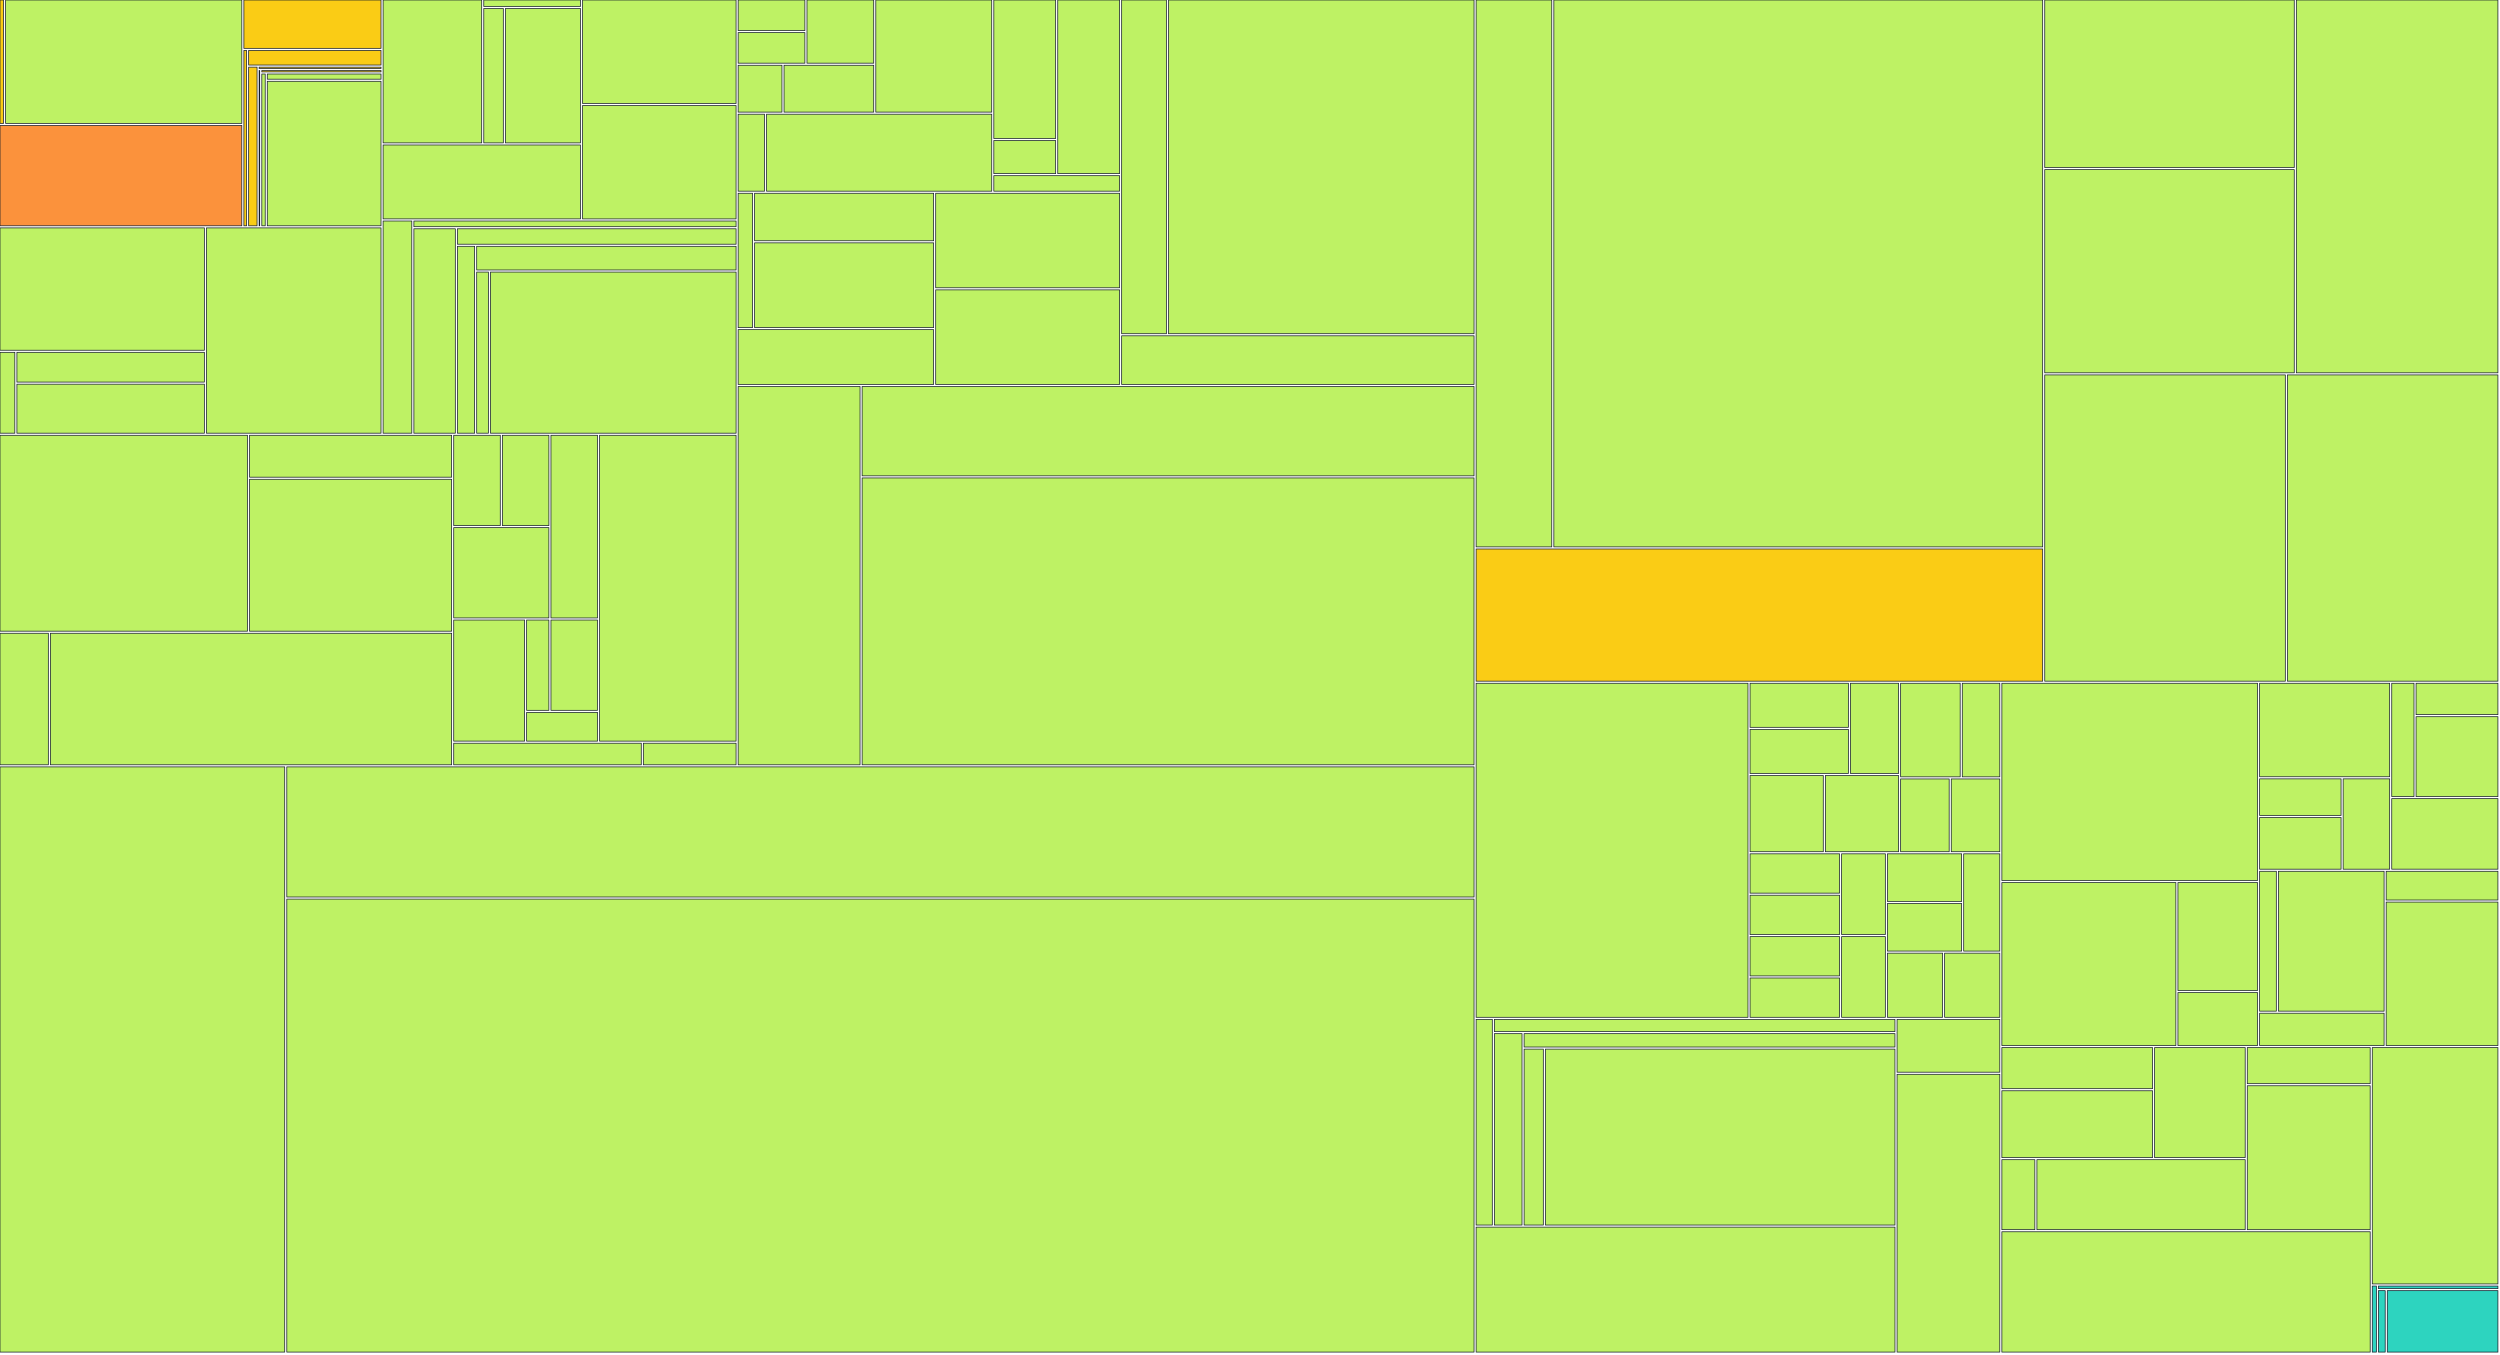
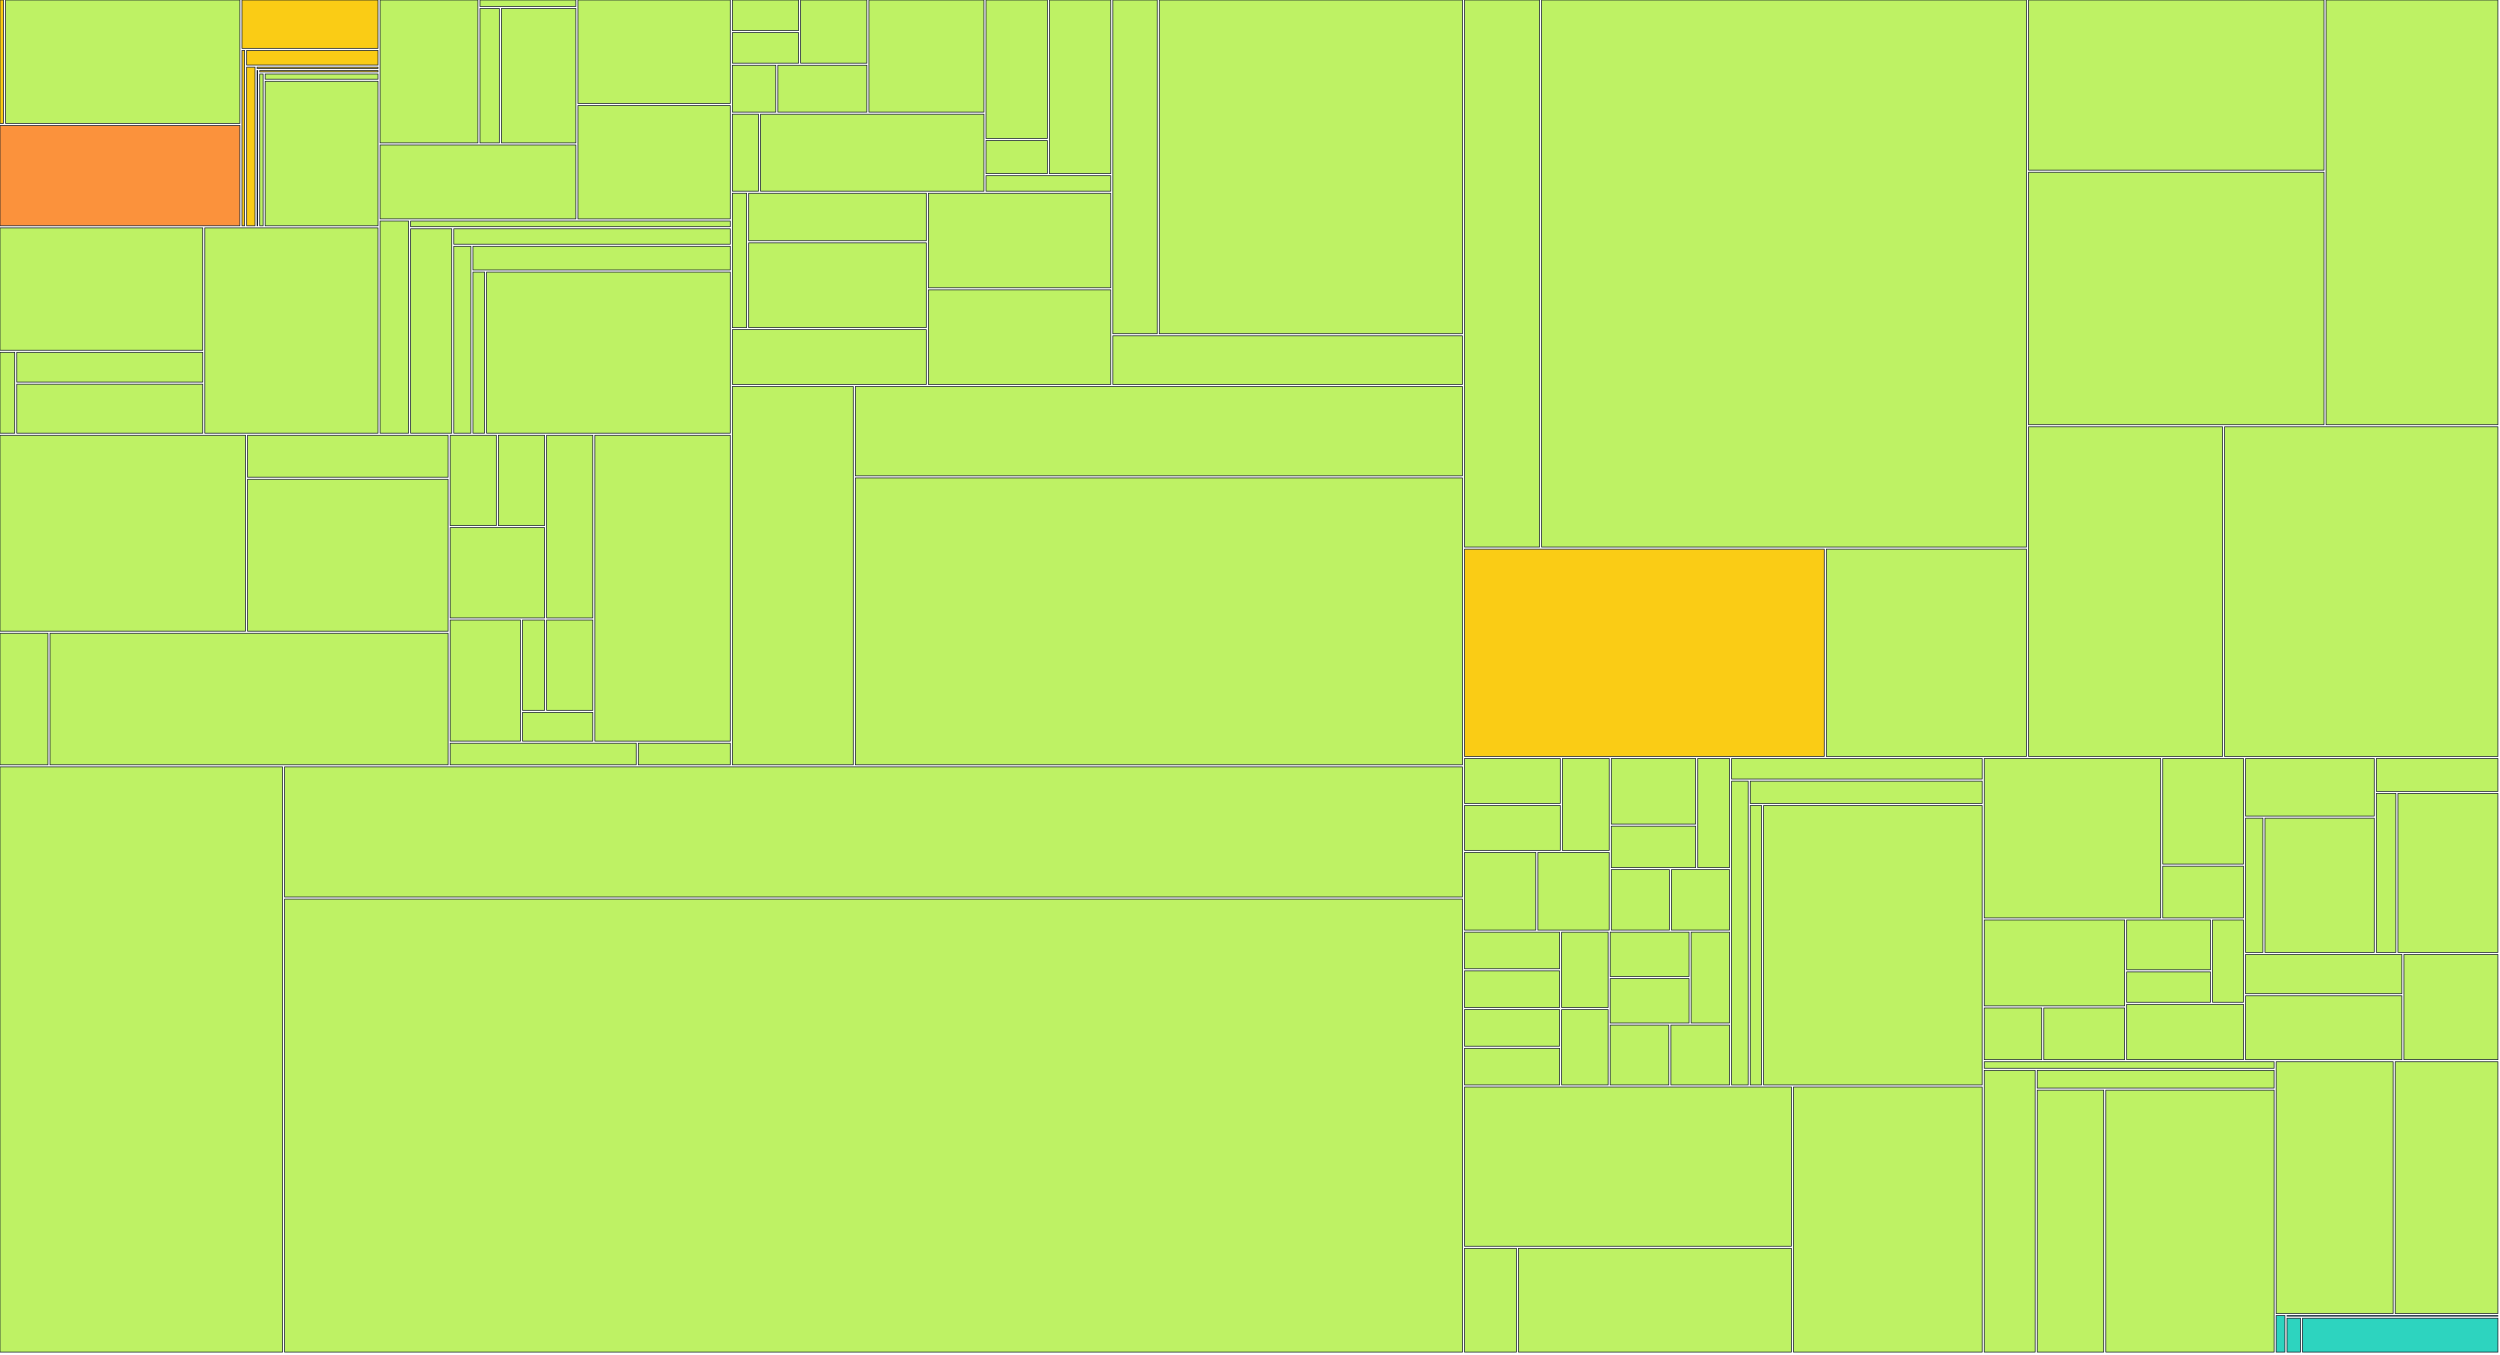
<svg xmlns="http://www.w3.org/2000/svg" width="1200" height="650" viewBox="0 0 1200 650">
  <g>
-     <rect x="0.00" y="0.00" width="1.69" height="59.22" fill="#facc15" stroke="#111827" stroke-width="0.35" />
-   </g>
-   <g>
-     <rect x="2.69" y="0.00" width="113.39" height="59.22" fill="#bef264" stroke="#111827" stroke-width="0.35" />
-   </g>
-   <g>
-     <rect x="0.00" y="60.22" width="116.07" height="48.17" fill="#fb923c" stroke="#111827" stroke-width="0.35" />
-   </g>
-   <g>
-     <rect x="117.07" y="0.00" width="65.82" height="23.20" fill="#facc15" stroke="#111827" stroke-width="0.35" />
-   </g>
-   <g>
-     <rect x="117.07" y="24.20" width="1.28" height="84.19" fill="#facc15" stroke="#111827" stroke-width="0.35" />
-   </g>
-   <g>
-     <rect x="119.35" y="24.20" width="63.54" height="7.02" fill="#facc15" stroke="#111827" stroke-width="0.35" />
-   </g>
-   <g>
-     <rect x="119.35" y="32.22" width="4.03" height="76.17" fill="#facc15" stroke="#111827" stroke-width="0.35" />
-   </g>
-   <g>
-     <rect x="124.38" y="32.22" width="58.51" height="0.63" fill="#facc15" stroke="#111827" stroke-width="0.35" />
-   </g>
-   <g>
-     <rect x="124.38" y="33.85" width="0.28" height="74.54" fill="#facc15" stroke="#111827" stroke-width="0.35" />
-   </g>
-   <g>
-     <rect x="125.67" y="33.85" width="57.22" height="0.67" fill="#facc15" stroke="#111827" stroke-width="0.35" />
-   </g>
-   <g>
-     <rect x="125.67" y="35.52" width="1.63" height="72.87" fill="#bef264" stroke="#111827" stroke-width="0.35" />
-   </g>
-   <g>
-     <rect x="128.29" y="35.52" width="54.60" height="2.49" fill="#bef264" stroke="#111827" stroke-width="0.35" />
-   </g>
-   <g>
-     <rect x="128.29" y="39.01" width="54.60" height="69.38" fill="#bef264" stroke="#111827" stroke-width="0.35" />
-   </g>
-   <g>
-     <rect x="0.00" y="109.39" width="98.09" height="58.72" fill="#bef264" stroke="#111827" stroke-width="0.35" />
-   </g>
-   <g>
-     <rect x="0.00" y="169.11" width="7.12" height="38.82" fill="#bef264" stroke="#111827" stroke-width="0.35" />
-   </g>
-   <g>
-     <rect x="8.12" y="169.11" width="89.97" height="14.29" fill="#bef264" stroke="#111827" stroke-width="0.35" />
-   </g>
-   <g>
-     <rect x="8.12" y="184.40" width="89.97" height="23.53" fill="#bef264" stroke="#111827" stroke-width="0.35" />
-   </g>
-   <g>
-     <rect x="99.09" y="109.39" width="83.80" height="98.54" fill="#bef264" stroke="#111827" stroke-width="0.35" />
-   </g>
-   <g>
-     <rect x="183.89" y="0.00" width="47.33" height="68.59" fill="#bef264" stroke="#111827" stroke-width="0.35" />
-   </g>
-   <g>
-     <rect x="232.22" y="0.00" width="46.40" height="3.09" fill="#bef264" stroke="#111827" stroke-width="0.35" />
-   </g>
-   <g>
-     <rect x="232.22" y="4.09" width="9.37" height="64.50" fill="#bef264" stroke="#111827" stroke-width="0.35" />
-   </g>
-   <g>
-     <rect x="242.59" y="4.09" width="36.03" height="64.50" fill="#bef264" stroke="#111827" stroke-width="0.35" />
-   </g>
-   <g>
-     <rect x="183.89" y="69.59" width="94.73" height="35.48" fill="#bef264" stroke="#111827" stroke-width="0.35" />
-   </g>
-   <g>
-     <rect x="279.62" y="0.00" width="73.69" height="49.66" fill="#bef264" stroke="#111827" stroke-width="0.35" />
-   </g>
-   <g>
-     <rect x="279.62" y="50.66" width="73.69" height="54.42" fill="#bef264" stroke="#111827" stroke-width="0.35" />
-   </g>
-   <g>
-     <rect x="183.89" y="106.08" width="13.78" height="101.85" fill="#bef264" stroke="#111827" stroke-width="0.35" />
-   </g>
-   <g>
-     <rect x="198.67" y="106.08" width="154.64" height="2.74" fill="#bef264" stroke="#111827" stroke-width="0.35" />
-   </g>
-   <g>
-     <rect x="198.67" y="109.82" width="19.88" height="98.11" fill="#bef264" stroke="#111827" stroke-width="0.35" />
-   </g>
-   <g>
-     <rect x="219.55" y="109.82" width="133.76" height="7.40" fill="#bef264" stroke="#111827" stroke-width="0.35" />
-   </g>
-   <g>
-     <rect x="219.55" y="118.22" width="8.27" height="89.71" fill="#bef264" stroke="#111827" stroke-width="0.35" />
-   </g>
-   <g>
-     <rect x="228.82" y="118.22" width="124.49" height="11.37" fill="#bef264" stroke="#111827" stroke-width="0.35" />
-   </g>
-   <g>
-     <rect x="228.82" y="130.59" width="5.60" height="77.34" fill="#bef264" stroke="#111827" stroke-width="0.35" />
-   </g>
-   <g>
-     <rect x="235.43" y="130.59" width="117.89" height="77.34" fill="#bef264" stroke="#111827" stroke-width="0.35" />
-   </g>
-   <g>
-     <rect x="0.00" y="208.93" width="118.78" height="94.03" fill="#bef264" stroke="#111827" stroke-width="0.35" />
-   </g>
-   <g>
-     <rect x="119.78" y="208.93" width="97.00" height="20.12" fill="#bef264" stroke="#111827" stroke-width="0.35" />
-   </g>
-   <g>
-     <rect x="119.78" y="230.05" width="97.00" height="72.92" fill="#bef264" stroke="#111827" stroke-width="0.35" />
-   </g>
-   <g>
-     <rect x="0.00" y="303.96" width="23.20" height="63.15" fill="#bef264" stroke="#111827" stroke-width="0.35" />
-   </g>
-   <g>
-     <rect x="24.20" y="303.96" width="192.59" height="63.15" fill="#bef264" stroke="#111827" stroke-width="0.35" />
-   </g>
-   <g>
-     <rect x="217.79" y="208.93" width="22.34" height="43.34" fill="#bef264" stroke="#111827" stroke-width="0.35" />
-   </g>
-   <g>
-     <rect x="241.13" y="208.93" width="22.34" height="43.34" fill="#bef264" stroke="#111827" stroke-width="0.35" />
-   </g>
-   <g>
-     <rect x="217.79" y="253.27" width="45.67" height="43.34" fill="#bef264" stroke="#111827" stroke-width="0.35" />
-   </g>
-   <g>
-     <rect x="264.46" y="208.93" width="22.34" height="87.69" fill="#bef264" stroke="#111827" stroke-width="0.35" />
-   </g>
-   <g>
-     <rect x="217.79" y="297.61" width="34.01" height="58.12" fill="#bef264" stroke="#111827" stroke-width="0.35" />
-   </g>
-   <g>
-     <rect x="252.79" y="297.61" width="10.67" height="43.34" fill="#bef264" stroke="#111827" stroke-width="0.35" />
-   </g>
-   <g>
-     <rect x="264.46" y="297.61" width="22.34" height="43.34" fill="#bef264" stroke="#111827" stroke-width="0.35" />
-   </g>
-   <g>
-     <rect x="252.79" y="341.96" width="34.01" height="13.78" fill="#bef264" stroke="#111827" stroke-width="0.35" />
-   </g>
-   <g>
-     <rect x="287.80" y="208.93" width="65.51" height="146.81" fill="#bef264" stroke="#111827" stroke-width="0.35" />
-   </g>
-   <g>
-     <rect x="217.79" y="356.74" width="90.02" height="10.37" fill="#bef264" stroke="#111827" stroke-width="0.35" />
-   </g>
-   <g>
-     <rect x="308.80" y="356.74" width="44.51" height="10.37" fill="#bef264" stroke="#111827" stroke-width="0.35" />
-   </g>
-   <g>
-     <rect x="354.31" y="0.00" width="32.04" height="14.66" fill="#bef264" stroke="#111827" stroke-width="0.35" />
-   </g>
-   <g>
-     <rect x="354.31" y="15.66" width="32.04" height="14.66" fill="#bef264" stroke="#111827" stroke-width="0.35" />
-   </g>
-   <g>
-     <rect x="387.35" y="0.00" width="32.04" height="30.32" fill="#bef264" stroke="#111827" stroke-width="0.35" />
-   </g>
-   <g>
-     <rect x="354.31" y="31.32" width="21.03" height="22.49" fill="#bef264" stroke="#111827" stroke-width="0.35" />
-   </g>
-   <g>
-     <rect x="376.34" y="31.32" width="43.05" height="22.49" fill="#bef264" stroke="#111827" stroke-width="0.35" />
-   </g>
-   <g>
-     <rect x="420.39" y="0.00" width="55.64" height="53.81" fill="#bef264" stroke="#111827" stroke-width="0.35" />
-   </g>
-   <g>
-     <rect x="354.31" y="54.81" width="12.64" height="36.95" fill="#bef264" stroke="#111827" stroke-width="0.35" />
-   </g>
-   <g>
-     <rect x="367.95" y="54.81" width="108.09" height="36.95" fill="#bef264" stroke="#111827" stroke-width="0.35" />
-   </g>
-   <g>
-     <rect x="477.04" y="0.00" width="29.68" height="66.46" fill="#bef264" stroke="#111827" stroke-width="0.35" />
-   </g>
-   <g>
-     <rect x="477.04" y="67.46" width="29.68" height="15.87" fill="#bef264" stroke="#111827" stroke-width="0.35" />
-   </g>
-   <g>
-     <rect x="507.72" y="0.00" width="29.68" height="83.33" fill="#bef264" stroke="#111827" stroke-width="0.35" />
-   </g>
-   <g>
-     <rect x="477.04" y="84.33" width="60.36" height="7.43" fill="#bef264" stroke="#111827" stroke-width="0.35" />
-   </g>
-   <g>
-     <rect x="354.31" y="92.76" width="6.90" height="64.48" fill="#bef264" stroke="#111827" stroke-width="0.35" />
-   </g>
-   <g>
-     <rect x="362.21" y="92.76" width="85.93" height="22.81" fill="#bef264" stroke="#111827" stroke-width="0.35" />
-   </g>
-   <g>
-     <rect x="362.21" y="116.57" width="85.93" height="40.67" fill="#bef264" stroke="#111827" stroke-width="0.35" />
-   </g>
-   <g>
-     <rect x="354.31" y="158.23" width="93.83" height="26.28" fill="#bef264" stroke="#111827" stroke-width="0.35" />
-   </g>
-   <g>
-     <rect x="449.14" y="92.76" width="88.25" height="45.38" fill="#bef264" stroke="#111827" stroke-width="0.35" />
-   </g>
-   <g>
-     <rect x="449.14" y="139.14" width="88.25" height="45.38" fill="#bef264" stroke="#111827" stroke-width="0.35" />
-   </g>
-   <g>
-     <rect x="538.40" y="0.00" width="21.47" height="160.19" fill="#bef264" stroke="#111827" stroke-width="0.35" />
-   </g>
-   <g>
-     <rect x="560.87" y="0.00" width="146.67" height="160.19" fill="#bef264" stroke="#111827" stroke-width="0.35" />
-   </g>
-   <g>
-     <rect x="538.40" y="161.19" width="169.14" height="23.33" fill="#bef264" stroke="#111827" stroke-width="0.35" />
-   </g>
-   <g>
-     <rect x="354.31" y="185.52" width="58.51" height="181.59" fill="#bef264" stroke="#111827" stroke-width="0.35" />
-   </g>
-   <g>
-     <rect x="413.82" y="185.52" width="293.71" height="42.89" fill="#bef264" stroke="#111827" stroke-width="0.35" />
-   </g>
-   <g>
-     <rect x="413.82" y="229.41" width="293.71" height="137.70" fill="#bef264" stroke="#111827" stroke-width="0.35" />
-   </g>
-   <g>
-     <rect x="0.00" y="368.11" width="136.67" height="280.89" fill="#bef264" stroke="#111827" stroke-width="0.35" />
-   </g>
-   <g>
-     <rect x="137.67" y="368.11" width="569.87" height="62.45" fill="#bef264" stroke="#111827" stroke-width="0.35" />
-   </g>
-   <g>
-     <rect x="137.67" y="431.56" width="569.87" height="217.44" fill="#bef264" stroke="#111827" stroke-width="0.35" />
-   </g>
-   <g>
-     <rect x="708.54" y="0.00" width="36.31" height="262.51" fill="#bef264" stroke="#111827" stroke-width="0.35" />
-   </g>
-   <g>
-     <rect x="745.85" y="0.00" width="234.64" height="262.51" fill="#bef264" stroke="#111827" stroke-width="0.35" />
-   </g>
-   <g>
-     <rect x="708.54" y="263.51" width="271.95" height="63.45" fill="#facc15" stroke="#111827" stroke-width="0.35" />
-   </g>
-   <g>
-     <rect x="981.48" y="0.00" width="119.76" height="80.41" fill="#bef264" stroke="#111827" stroke-width="0.35" />
-   </g>
-   <g>
-     <rect x="981.48" y="81.41" width="119.76" height="97.55" fill="#bef264" stroke="#111827" stroke-width="0.35" />
-   </g>
-   <g>
-     <rect x="1102.24" y="0.00" width="96.76" height="178.96" fill="#bef264" stroke="#111827" stroke-width="0.35" />
-   </g>
-   <g>
-     <rect x="981.48" y="179.96" width="115.47" height="147.00" fill="#bef264" stroke="#111827" stroke-width="0.35" />
-   </g>
-   <g>
-     <rect x="1097.95" y="179.96" width="101.05" height="147.00" fill="#bef264" stroke="#111827" stroke-width="0.35" />
-   </g>
-   <g>
-     <rect x="708.54" y="327.96" width="130.49" height="160.34" fill="#bef264" stroke="#111827" stroke-width="0.35" />
-   </g>
-   <g>
-     <rect x="840.03" y="327.96" width="47.19" height="21.15" fill="#bef264" stroke="#111827" stroke-width="0.35" />
-   </g>
-   <g>
-     <rect x="840.03" y="350.11" width="47.19" height="21.15" fill="#bef264" stroke="#111827" stroke-width="0.35" />
-   </g>
-   <g>
-     <rect x="888.22" y="327.96" width="23.09" height="43.29" fill="#bef264" stroke="#111827" stroke-width="0.35" />
-   </g>
-   <g>
-     <rect x="840.03" y="372.25" width="35.14" height="36.58" fill="#bef264" stroke="#111827" stroke-width="0.35" />
-   </g>
-   <g>
-     <rect x="876.17" y="372.25" width="35.14" height="36.58" fill="#bef264" stroke="#111827" stroke-width="0.35" />
-   </g>
-   <g>
-     <rect x="912.31" y="327.96" width="28.57" height="44.93" fill="#bef264" stroke="#111827" stroke-width="0.35" />
-   </g>
-   <g>
-     <rect x="941.89" y="327.96" width="18.01" height="44.93" fill="#bef264" stroke="#111827" stroke-width="0.35" />
-   </g>
-   <g>
-     <rect x="912.31" y="373.89" width="23.29" height="34.94" fill="#bef264" stroke="#111827" stroke-width="0.35" />
-   </g>
-   <g>
-     <rect x="936.60" y="373.89" width="23.29" height="34.94" fill="#bef264" stroke="#111827" stroke-width="0.35" />
-   </g>
-   <g>
-     <rect x="840.03" y="409.84" width="42.95" height="18.87" fill="#bef264" stroke="#111827" stroke-width="0.35" />
-   </g>
-   <g>
-     <rect x="840.03" y="429.70" width="42.95" height="18.87" fill="#bef264" stroke="#111827" stroke-width="0.35" />
-   </g>
-   <g>
-     <rect x="883.98" y="409.84" width="20.98" height="38.73" fill="#bef264" stroke="#111827" stroke-width="0.35" />
-   </g>
-   <g>
-     <rect x="840.03" y="449.57" width="42.95" height="18.87" fill="#bef264" stroke="#111827" stroke-width="0.35" />
-   </g>
-   <g>
-     <rect x="840.03" y="469.43" width="42.95" height="18.87" fill="#bef264" stroke="#111827" stroke-width="0.35" />
-   </g>
-   <g>
-     <rect x="883.98" y="449.57" width="20.98" height="38.73" fill="#bef264" stroke="#111827" stroke-width="0.35" />
-   </g>
-   <g>
-     <rect x="905.96" y="409.84" width="35.63" height="22.84" fill="#bef264" stroke="#111827" stroke-width="0.35" />
-   </g>
-   <g>
-     <rect x="905.96" y="433.67" width="35.63" height="22.84" fill="#bef264" stroke="#111827" stroke-width="0.35" />
-   </g>
-   <g>
-     <rect x="942.58" y="409.84" width="17.31" height="46.68" fill="#bef264" stroke="#111827" stroke-width="0.35" />
-   </g>
-   <g>
-     <rect x="905.96" y="457.51" width="26.47" height="30.79" fill="#bef264" stroke="#111827" stroke-width="0.35" />
-   </g>
-   <g>
-     <rect x="933.43" y="457.51" width="26.47" height="30.79" fill="#bef264" stroke="#111827" stroke-width="0.35" />
-   </g>
-   <g>
-     <rect x="708.54" y="489.30" width="7.76" height="98.72" fill="#bef264" stroke="#111827" stroke-width="0.35" />
-   </g>
-   <g>
-     <rect x="717.29" y="489.30" width="192.29" height="5.86" fill="#bef264" stroke="#111827" stroke-width="0.35" />
-   </g>
-   <g>
-     <rect x="717.29" y="496.16" width="13.28" height="91.86" fill="#bef264" stroke="#111827" stroke-width="0.35" />
-   </g>
-   <g>
-     <rect x="731.57" y="496.16" width="178.01" height="6.41" fill="#bef264" stroke="#111827" stroke-width="0.35" />
-   </g>
-   <g>
-     <rect x="731.57" y="503.57" width="9.22" height="84.45" fill="#bef264" stroke="#111827" stroke-width="0.35" />
-   </g>
-   <g>
-     <rect x="741.79" y="503.57" width="167.79" height="84.45" fill="#bef264" stroke="#111827" stroke-width="0.35" />
-   </g>
-   <g>
-     <rect x="708.54" y="589.02" width="201.05" height="59.98" fill="#bef264" stroke="#111827" stroke-width="0.35" />
-   </g>
-   <g>
-     <rect x="910.59" y="489.30" width="49.31" height="25.35" fill="#bef264" stroke="#111827" stroke-width="0.35" />
-   </g>
-   <g>
-     <rect x="910.59" y="515.66" width="49.31" height="133.34" fill="#bef264" stroke="#111827" stroke-width="0.35" />
-   </g>
-   <g>
-     <rect x="960.90" y="327.96" width="122.71" height="94.68" fill="#bef264" stroke="#111827" stroke-width="0.35" />
-   </g>
-   <g>
-     <rect x="960.90" y="423.64" width="83.52" height="78.21" fill="#bef264" stroke="#111827" stroke-width="0.35" />
-   </g>
-   <g>
-     <rect x="1045.41" y="423.64" width="38.20" height="51.80" fill="#bef264" stroke="#111827" stroke-width="0.35" />
-   </g>
-   <g>
-     <rect x="1045.41" y="476.44" width="38.20" height="25.40" fill="#bef264" stroke="#111827" stroke-width="0.35" />
-   </g>
-   <g>
-     <rect x="1084.61" y="327.96" width="62.43" height="44.89" fill="#bef264" stroke="#111827" stroke-width="0.35" />
-   </g>
-   <g>
-     <rect x="1084.61" y="373.85" width="39.10" height="17.55" fill="#bef264" stroke="#111827" stroke-width="0.35" />
-   </g>
-   <g>
-     <rect x="1084.61" y="392.40" width="39.10" height="24.81" fill="#bef264" stroke="#111827" stroke-width="0.35" />
-   </g>
-   <g>
-     <rect x="1124.71" y="373.85" width="22.33" height="43.36" fill="#bef264" stroke="#111827" stroke-width="0.35" />
-   </g>
-   <g>
-     <rect x="1148.04" y="327.96" width="10.68" height="54.39" fill="#bef264" stroke="#111827" stroke-width="0.35" />
-   </g>
-   <g>
-     <rect x="1159.71" y="327.96" width="39.29" height="15.06" fill="#bef264" stroke="#111827" stroke-width="0.35" />
-   </g>
-   <g>
-     <rect x="1159.71" y="344.02" width="39.29" height="38.34" fill="#bef264" stroke="#111827" stroke-width="0.35" />
-   </g>
-   <g>
-     <rect x="1148.04" y="383.35" width="50.96" height="33.85" fill="#bef264" stroke="#111827" stroke-width="0.35" />
-   </g>
-   <g>
-     <rect x="1084.61" y="418.21" width="8.02" height="67.14" fill="#bef264" stroke="#111827" stroke-width="0.35" />
-   </g>
-   <g>
-     <rect x="1093.63" y="418.21" width="50.73" height="67.14" fill="#bef264" stroke="#111827" stroke-width="0.35" />
-   </g>
-   <g>
-     <rect x="1084.61" y="486.34" width="59.75" height="15.50" fill="#bef264" stroke="#111827" stroke-width="0.35" />
-   </g>
-   <g>
-     <rect x="1145.36" y="418.21" width="53.64" height="13.80" fill="#bef264" stroke="#111827" stroke-width="0.35" />
-   </g>
-   <g>
-     <rect x="1145.36" y="433.00" width="53.64" height="68.84" fill="#bef264" stroke="#111827" stroke-width="0.35" />
-   </g>
-   <g>
-     <rect x="960.90" y="502.84" width="72.32" height="19.73" fill="#bef264" stroke="#111827" stroke-width="0.35" />
-   </g>
-   <g>
-     <rect x="960.90" y="523.57" width="72.32" height="32.08" fill="#bef264" stroke="#111827" stroke-width="0.35" />
-   </g>
-   <g>
-     <rect x="1034.22" y="502.84" width="43.47" height="52.81" fill="#bef264" stroke="#111827" stroke-width="0.35" />
-   </g>
-   <g>
-     <rect x="960.90" y="556.65" width="15.83" height="33.59" fill="#bef264" stroke="#111827" stroke-width="0.35" />
-   </g>
-   <g>
-     <rect x="977.72" y="556.65" width="99.97" height="33.59" fill="#bef264" stroke="#111827" stroke-width="0.35" />
-   </g>
-   <g>
-     <rect x="1078.69" y="502.84" width="58.99" height="17.33" fill="#bef264" stroke="#111827" stroke-width="0.35" />
-   </g>
-   <g>
-     <rect x="1078.69" y="521.17" width="58.99" height="69.08" fill="#bef264" stroke="#111827" stroke-width="0.35" />
-   </g>
-   <g>
-     <rect x="960.90" y="591.25" width="176.79" height="57.75" fill="#bef264" stroke="#111827" stroke-width="0.35" />
-   </g>
-   <g>
-     <rect x="1138.69" y="502.84" width="60.31" height="113.45" fill="#bef264" stroke="#111827" stroke-width="0.35" />
-   </g>
-   <g>
-     <rect x="1138.69" y="617.30" width="1.97" height="31.70" fill="#2dd4bf" stroke="#111827" stroke-width="0.35" />
-   </g>
-   <g>
-     <rect x="1141.65" y="617.30" width="57.35" height="1.22" fill="#2dd4bf" stroke="#111827" stroke-width="0.35" />
-   </g>
-   <g>
-     <rect x="1141.65" y="619.52" width="3.24" height="29.48" fill="#2dd4bf" stroke="#111827" stroke-width="0.35" />
-   </g>
-   <g>
-     <rect x="1145.90" y="619.52" width="53.10" height="29.48" fill="#2dd4bf" stroke="#111827" stroke-width="0.35" />
+     <rect x="0.00" y="0.00" width="1.66" height="59.22" fill="#facc15" stroke="#111827" stroke-width="0.35" />
+   </g>
+   <g>
+     <rect x="2.66" y="0.00" width="112.49" height="59.22" fill="#bef264" stroke="#111827" stroke-width="0.35" />
+   </g>
+   <g>
+     <rect x="0.00" y="60.22" width="115.15" height="48.17" fill="#fb923c" stroke="#111827" stroke-width="0.35" />
+   </g>
+   <g>
+     <rect x="116.15" y="0.00" width="65.29" height="23.20" fill="#facc15" stroke="#111827" stroke-width="0.35" />
+   </g>
+   <g>
+     <rect x="116.15" y="24.20" width="1.26" height="84.19" fill="#facc15" stroke="#111827" stroke-width="0.35" />
+   </g>
+   <g>
+     <rect x="118.41" y="24.20" width="63.03" height="7.02" fill="#facc15" stroke="#111827" stroke-width="0.35" />
+   </g>
+   <g>
+     <rect x="118.41" y="32.22" width="3.99" height="76.17" fill="#facc15" stroke="#111827" stroke-width="0.35" />
+   </g>
+   <g>
+     <rect x="123.40" y="32.22" width="58.04" height="0.63" fill="#facc15" stroke="#111827" stroke-width="0.35" />
+   </g>
+   <g>
+     <rect x="123.40" y="33.85" width="0.27" height="74.54" fill="#facc15" stroke="#111827" stroke-width="0.35" />
+   </g>
+   <g>
+     <rect x="124.68" y="33.85" width="56.77" height="0.67" fill="#facc15" stroke="#111827" stroke-width="0.35" />
+   </g>
+   <g>
+     <rect x="124.68" y="35.52" width="1.61" height="72.87" fill="#bef264" stroke="#111827" stroke-width="0.35" />
+   </g>
+   <g>
+     <rect x="127.28" y="35.52" width="54.16" height="2.49" fill="#bef264" stroke="#111827" stroke-width="0.35" />
+   </g>
+   <g>
+     <rect x="127.28" y="39.01" width="54.16" height="69.38" fill="#bef264" stroke="#111827" stroke-width="0.35" />
+   </g>
+   <g>
+     <rect x="0.00" y="109.39" width="97.31" height="58.72" fill="#bef264" stroke="#111827" stroke-width="0.35" />
+   </g>
+   <g>
+     <rect x="0.00" y="169.11" width="7.06" height="38.82" fill="#bef264" stroke="#111827" stroke-width="0.35" />
+   </g>
+   <g>
+     <rect x="8.06" y="169.11" width="89.26" height="14.29" fill="#bef264" stroke="#111827" stroke-width="0.35" />
+   </g>
+   <g>
+     <rect x="8.06" y="184.40" width="89.26" height="23.53" fill="#bef264" stroke="#111827" stroke-width="0.35" />
+   </g>
+   <g>
+     <rect x="98.31" y="109.39" width="83.13" height="98.54" fill="#bef264" stroke="#111827" stroke-width="0.35" />
+   </g>
+   <g>
+     <rect x="182.44" y="0.00" width="46.95" height="68.59" fill="#bef264" stroke="#111827" stroke-width="0.35" />
+   </g>
+   <g>
+     <rect x="230.39" y="0.00" width="46.03" height="3.09" fill="#bef264" stroke="#111827" stroke-width="0.35" />
+   </g>
+   <g>
+     <rect x="230.39" y="4.09" width="9.29" height="64.50" fill="#bef264" stroke="#111827" stroke-width="0.35" />
+   </g>
+   <g>
+     <rect x="240.68" y="4.09" width="35.74" height="64.50" fill="#bef264" stroke="#111827" stroke-width="0.35" />
+   </g>
+   <g>
+     <rect x="182.44" y="69.59" width="93.98" height="35.48" fill="#bef264" stroke="#111827" stroke-width="0.35" />
+   </g>
+   <g>
+     <rect x="277.42" y="0.00" width="73.11" height="49.66" fill="#bef264" stroke="#111827" stroke-width="0.35" />
+   </g>
+   <g>
+     <rect x="277.42" y="50.66" width="73.11" height="54.42" fill="#bef264" stroke="#111827" stroke-width="0.35" />
+   </g>
+   <g>
+     <rect x="182.44" y="106.08" width="13.66" height="101.85" fill="#bef264" stroke="#111827" stroke-width="0.35" />
+   </g>
+   <g>
+     <rect x="197.11" y="106.08" width="153.42" height="2.74" fill="#bef264" stroke="#111827" stroke-width="0.35" />
+   </g>
+   <g>
+     <rect x="197.11" y="109.82" width="19.72" height="98.11" fill="#bef264" stroke="#111827" stroke-width="0.35" />
+   </g>
+   <g>
+     <rect x="217.83" y="109.82" width="132.70" height="7.40" fill="#bef264" stroke="#111827" stroke-width="0.35" />
+   </g>
+   <g>
+     <rect x="217.83" y="118.22" width="8.20" height="89.71" fill="#bef264" stroke="#111827" stroke-width="0.35" />
+   </g>
+   <g>
+     <rect x="227.02" y="118.22" width="123.51" height="11.37" fill="#bef264" stroke="#111827" stroke-width="0.35" />
+   </g>
+   <g>
+     <rect x="227.02" y="130.59" width="5.55" height="77.34" fill="#bef264" stroke="#111827" stroke-width="0.35" />
+   </g>
+   <g>
+     <rect x="233.58" y="130.59" width="116.95" height="77.34" fill="#bef264" stroke="#111827" stroke-width="0.35" />
+   </g>
+   <g>
+     <rect x="0.00" y="208.93" width="117.84" height="94.03" fill="#bef264" stroke="#111827" stroke-width="0.35" />
+   </g>
+   <g>
+     <rect x="118.84" y="208.93" width="96.23" height="20.12" fill="#bef264" stroke="#111827" stroke-width="0.35" />
+   </g>
+   <g>
+     <rect x="118.84" y="230.05" width="96.23" height="72.92" fill="#bef264" stroke="#111827" stroke-width="0.35" />
+   </g>
+   <g>
+     <rect x="0.00" y="303.96" width="23.01" height="63.15" fill="#bef264" stroke="#111827" stroke-width="0.35" />
+   </g>
+   <g>
+     <rect x="24.01" y="303.96" width="191.07" height="63.15" fill="#bef264" stroke="#111827" stroke-width="0.35" />
+   </g>
+   <g>
+     <rect x="216.08" y="208.93" width="22.15" height="43.34" fill="#bef264" stroke="#111827" stroke-width="0.35" />
+   </g>
+   <g>
+     <rect x="239.23" y="208.93" width="22.15" height="43.34" fill="#bef264" stroke="#111827" stroke-width="0.35" />
+   </g>
+   <g>
+     <rect x="216.08" y="253.27" width="45.31" height="43.34" fill="#bef264" stroke="#111827" stroke-width="0.35" />
+   </g>
+   <g>
+     <rect x="262.39" y="208.93" width="22.15" height="87.69" fill="#bef264" stroke="#111827" stroke-width="0.35" />
+   </g>
+   <g>
+     <rect x="216.08" y="297.61" width="33.73" height="58.12" fill="#bef264" stroke="#111827" stroke-width="0.35" />
+   </g>
+   <g>
+     <rect x="250.81" y="297.61" width="10.58" height="43.34" fill="#bef264" stroke="#111827" stroke-width="0.35" />
+   </g>
+   <g>
+     <rect x="262.39" y="297.61" width="22.15" height="43.34" fill="#bef264" stroke="#111827" stroke-width="0.35" />
+   </g>
+   <g>
+     <rect x="250.81" y="341.96" width="33.73" height="13.78" fill="#bef264" stroke="#111827" stroke-width="0.35" />
+   </g>
+   <g>
+     <rect x="285.54" y="208.93" width="64.99" height="146.81" fill="#bef264" stroke="#111827" stroke-width="0.35" />
+   </g>
+   <g>
+     <rect x="216.08" y="356.74" width="89.30" height="10.37" fill="#bef264" stroke="#111827" stroke-width="0.35" />
+   </g>
+   <g>
+     <rect x="306.38" y="356.74" width="44.15" height="10.37" fill="#bef264" stroke="#111827" stroke-width="0.35" />
+   </g>
+   <g>
+     <rect x="351.53" y="0.00" width="31.78" height="14.66" fill="#bef264" stroke="#111827" stroke-width="0.35" />
+   </g>
+   <g>
+     <rect x="351.53" y="15.66" width="31.78" height="14.66" fill="#bef264" stroke="#111827" stroke-width="0.35" />
+   </g>
+   <g>
+     <rect x="384.31" y="0.00" width="31.78" height="30.32" fill="#bef264" stroke="#111827" stroke-width="0.35" />
+   </g>
+   <g>
+     <rect x="351.53" y="31.32" width="20.85" height="22.49" fill="#bef264" stroke="#111827" stroke-width="0.35" />
+   </g>
+   <g>
+     <rect x="373.38" y="31.32" width="42.71" height="22.49" fill="#bef264" stroke="#111827" stroke-width="0.35" />
+   </g>
+   <g>
+     <rect x="417.09" y="0.00" width="55.20" height="53.81" fill="#bef264" stroke="#111827" stroke-width="0.35" />
+   </g>
+   <g>
+     <rect x="351.53" y="54.81" width="12.53" height="36.95" fill="#bef264" stroke="#111827" stroke-width="0.35" />
+   </g>
+   <g>
+     <rect x="365.06" y="54.81" width="107.23" height="36.95" fill="#bef264" stroke="#111827" stroke-width="0.35" />
+   </g>
+   <g>
+     <rect x="473.29" y="0.00" width="29.44" height="66.46" fill="#bef264" stroke="#111827" stroke-width="0.35" />
+   </g>
+   <g>
+     <rect x="473.29" y="67.46" width="29.44" height="15.87" fill="#bef264" stroke="#111827" stroke-width="0.35" />
+   </g>
+   <g>
+     <rect x="503.73" y="0.00" width="29.44" height="83.33" fill="#bef264" stroke="#111827" stroke-width="0.35" />
+   </g>
+   <g>
+     <rect x="473.29" y="84.33" width="59.88" height="7.43" fill="#bef264" stroke="#111827" stroke-width="0.35" />
+   </g>
+   <g>
+     <rect x="351.53" y="92.76" width="6.84" height="64.48" fill="#bef264" stroke="#111827" stroke-width="0.35" />
+   </g>
+   <g>
+     <rect x="359.37" y="92.76" width="85.25" height="22.81" fill="#bef264" stroke="#111827" stroke-width="0.35" />
+   </g>
+   <g>
+     <rect x="359.37" y="116.57" width="85.25" height="40.67" fill="#bef264" stroke="#111827" stroke-width="0.35" />
+   </g>
+   <g>
+     <rect x="351.53" y="158.23" width="93.09" height="26.28" fill="#bef264" stroke="#111827" stroke-width="0.35" />
+   </g>
+   <g>
+     <rect x="445.62" y="92.76" width="87.55" height="45.38" fill="#bef264" stroke="#111827" stroke-width="0.35" />
+   </g>
+   <g>
+     <rect x="445.62" y="139.14" width="87.55" height="45.38" fill="#bef264" stroke="#111827" stroke-width="0.35" />
+   </g>
+   <g>
+     <rect x="534.17" y="0.00" width="21.29" height="160.19" fill="#bef264" stroke="#111827" stroke-width="0.35" />
+   </g>
+   <g>
+     <rect x="556.46" y="0.00" width="145.51" height="160.19" fill="#bef264" stroke="#111827" stroke-width="0.35" />
+   </g>
+   <g>
+     <rect x="534.17" y="161.19" width="167.80" height="23.33" fill="#bef264" stroke="#111827" stroke-width="0.35" />
+   </g>
+   <g>
+     <rect x="351.53" y="185.52" width="58.04" height="181.59" fill="#bef264" stroke="#111827" stroke-width="0.35" />
+   </g>
+   <g>
+     <rect x="410.57" y="185.52" width="291.40" height="42.89" fill="#bef264" stroke="#111827" stroke-width="0.35" />
+   </g>
+   <g>
+     <rect x="410.57" y="229.41" width="291.40" height="137.70" fill="#bef264" stroke="#111827" stroke-width="0.35" />
+   </g>
+   <g>
+     <rect x="0.00" y="368.11" width="135.59" height="280.89" fill="#bef264" stroke="#111827" stroke-width="0.35" />
+   </g>
+   <g>
+     <rect x="136.59" y="368.11" width="565.38" height="62.45" fill="#bef264" stroke="#111827" stroke-width="0.35" />
+   </g>
+   <g>
+     <rect x="136.59" y="431.56" width="565.38" height="217.44" fill="#bef264" stroke="#111827" stroke-width="0.35" />
+   </g>
+   <g>
+     <rect x="702.97" y="0.00" width="36.01" height="262.58" fill="#bef264" stroke="#111827" stroke-width="0.35" />
+   </g>
+   <g>
+     <rect x="739.98" y="0.00" width="232.72" height="262.58" fill="#bef264" stroke="#111827" stroke-width="0.35" />
+   </g>
+   <g>
+     <rect x="702.97" y="263.58" width="172.67" height="99.50" fill="#facc15" stroke="#111827" stroke-width="0.35" />
+   </g>
+   <g>
+     <rect x="876.64" y="263.58" width="96.05" height="99.50" fill="#bef264" stroke="#111827" stroke-width="0.35" />
+   </g>
+   <g>
+     <rect x="973.69" y="0.00" width="141.83" height="81.67" fill="#bef264" stroke="#111827" stroke-width="0.35" />
+   </g>
+   <g>
+     <rect x="973.69" y="82.67" width="141.83" height="121.20" fill="#bef264" stroke="#111827" stroke-width="0.35" />
+   </g>
+   <g>
+     <rect x="1116.52" y="0.00" width="82.48" height="203.87" fill="#bef264" stroke="#111827" stroke-width="0.35" />
+   </g>
+   <g>
+     <rect x="973.69" y="204.87" width="93.11" height="158.22" fill="#bef264" stroke="#111827" stroke-width="0.35" />
+   </g>
+   <g>
+     <rect x="1067.80" y="204.87" width="131.20" height="158.22" fill="#bef264" stroke="#111827" stroke-width="0.35" />
+   </g>
+   <g>
+     <rect x="702.97" y="364.09" width="45.97" height="21.54" fill="#bef264" stroke="#111827" stroke-width="0.35" />
+   </g>
+   <g>
+     <rect x="702.97" y="386.63" width="45.97" height="21.54" fill="#bef264" stroke="#111827" stroke-width="0.35" />
+   </g>
+   <g>
+     <rect x="749.94" y="364.09" width="22.48" height="44.09" fill="#bef264" stroke="#111827" stroke-width="0.35" />
+   </g>
+   <g>
+     <rect x="702.97" y="409.18" width="34.22" height="37.26" fill="#bef264" stroke="#111827" stroke-width="0.35" />
+   </g>
+   <g>
+     <rect x="738.19" y="409.18" width="34.22" height="37.26" fill="#bef264" stroke="#111827" stroke-width="0.35" />
+   </g>
+   <g>
+     <rect x="773.42" y="364.09" width="40.50" height="31.47" fill="#bef264" stroke="#111827" stroke-width="0.35" />
+   </g>
+   <g>
+     <rect x="773.42" y="396.56" width="40.50" height="19.87" fill="#bef264" stroke="#111827" stroke-width="0.35" />
+   </g>
+   <g>
+     <rect x="814.92" y="364.09" width="15.24" height="52.34" fill="#bef264" stroke="#111827" stroke-width="0.35" />
+   </g>
+   <g>
+     <rect x="773.42" y="417.43" width="27.87" height="29.00" fill="#bef264" stroke="#111827" stroke-width="0.35" />
+   </g>
+   <g>
+     <rect x="802.29" y="417.43" width="27.87" height="29.00" fill="#bef264" stroke="#111827" stroke-width="0.35" />
+   </g>
+   <g>
+     <rect x="702.97" y="447.43" width="45.62" height="17.58" fill="#bef264" stroke="#111827" stroke-width="0.35" />
+   </g>
+   <g>
+     <rect x="702.97" y="466.02" width="45.62" height="17.58" fill="#bef264" stroke="#111827" stroke-width="0.35" />
+   </g>
+   <g>
+     <rect x="749.59" y="447.43" width="22.31" height="36.17" fill="#bef264" stroke="#111827" stroke-width="0.35" />
+   </g>
+   <g>
+     <rect x="702.97" y="484.60" width="45.62" height="17.58" fill="#bef264" stroke="#111827" stroke-width="0.35" />
+   </g>
+   <g>
+     <rect x="702.97" y="503.19" width="45.62" height="17.58" fill="#bef264" stroke="#111827" stroke-width="0.35" />
+   </g>
+   <g>
+     <rect x="749.59" y="484.60" width="22.31" height="36.17" fill="#bef264" stroke="#111827" stroke-width="0.35" />
+   </g>
+   <g>
+     <rect x="772.89" y="447.43" width="37.85" height="21.30" fill="#bef264" stroke="#111827" stroke-width="0.35" />
+   </g>
+   <g>
+     <rect x="772.89" y="469.74" width="37.85" height="21.30" fill="#bef264" stroke="#111827" stroke-width="0.35" />
+   </g>
+   <g>
+     <rect x="811.74" y="447.43" width="18.42" height="43.60" fill="#bef264" stroke="#111827" stroke-width="0.35" />
+   </g>
+   <g>
+     <rect x="772.89" y="492.04" width="28.13" height="28.73" fill="#bef264" stroke="#111827" stroke-width="0.35" />
+   </g>
+   <g>
+     <rect x="802.03" y="492.04" width="28.13" height="28.73" fill="#bef264" stroke="#111827" stroke-width="0.35" />
+   </g>
+   <g>
+     <rect x="831.16" y="364.09" width="120.28" height="9.85" fill="#bef264" stroke="#111827" stroke-width="0.35" />
+   </g>
+   <g>
+     <rect x="831.16" y="374.94" width="7.96" height="145.84" fill="#bef264" stroke="#111827" stroke-width="0.35" />
+   </g>
+   <g>
+     <rect x="840.12" y="374.94" width="111.32" height="10.71" fill="#bef264" stroke="#111827" stroke-width="0.35" />
+   </g>
+   <g>
+     <rect x="840.12" y="386.65" width="5.41" height="134.12" fill="#bef264" stroke="#111827" stroke-width="0.35" />
+   </g>
+   <g>
+     <rect x="846.53" y="386.65" width="104.90" height="134.12" fill="#bef264" stroke="#111827" stroke-width="0.35" />
+   </g>
+   <g>
+     <rect x="702.97" y="521.77" width="156.89" height="76.43" fill="#bef264" stroke="#111827" stroke-width="0.35" />
+   </g>
+   <g>
+     <rect x="702.97" y="599.20" width="24.89" height="49.80" fill="#bef264" stroke="#111827" stroke-width="0.35" />
+   </g>
+   <g>
+     <rect x="728.86" y="599.20" width="130.99" height="49.80" fill="#bef264" stroke="#111827" stroke-width="0.35" />
+   </g>
+   <g>
+     <rect x="860.86" y="521.77" width="90.58" height="127.23" fill="#bef264" stroke="#111827" stroke-width="0.35" />
+   </g>
+   <g>
+     <rect x="952.44" y="364.09" width="84.69" height="76.51" fill="#bef264" stroke="#111827" stroke-width="0.35" />
+   </g>
+   <g>
+     <rect x="1038.13" y="364.09" width="38.74" height="50.67" fill="#bef264" stroke="#111827" stroke-width="0.35" />
+   </g>
+   <g>
+     <rect x="1038.13" y="415.76" width="38.74" height="24.84" fill="#bef264" stroke="#111827" stroke-width="0.35" />
+   </g>
+   <g>
+     <rect x="952.44" y="441.59" width="67.38" height="41.23" fill="#bef264" stroke="#111827" stroke-width="0.35" />
+   </g>
+   <g>
+     <rect x="952.44" y="483.83" width="27.59" height="24.81" fill="#bef264" stroke="#111827" stroke-width="0.35" />
+   </g>
+   <g>
+     <rect x="981.03" y="483.83" width="38.78" height="24.81" fill="#bef264" stroke="#111827" stroke-width="0.35" />
+   </g>
+   <g>
+     <rect x="1020.81" y="441.59" width="40.21" height="23.92" fill="#bef264" stroke="#111827" stroke-width="0.35" />
+   </g>
+   <g>
+     <rect x="1020.81" y="466.51" width="40.21" height="14.57" fill="#bef264" stroke="#111827" stroke-width="0.35" />
+   </g>
+   <g>
+     <rect x="1062.02" y="441.59" width="14.85" height="39.49" fill="#bef264" stroke="#111827" stroke-width="0.35" />
+   </g>
+   <g>
+     <rect x="1020.81" y="482.08" width="56.06" height="26.55" fill="#bef264" stroke="#111827" stroke-width="0.35" />
+   </g>
+   <g>
+     <rect x="1077.87" y="364.09" width="61.77" height="27.63" fill="#bef264" stroke="#111827" stroke-width="0.35" />
+   </g>
+   <g>
+     <rect x="1077.87" y="392.71" width="8.32" height="64.43" fill="#bef264" stroke="#111827" stroke-width="0.35" />
+   </g>
+   <g>
+     <rect x="1087.19" y="392.71" width="52.45" height="64.43" fill="#bef264" stroke="#111827" stroke-width="0.35" />
+   </g>
+   <g>
+     <rect x="1140.64" y="364.09" width="58.36" height="15.76" fill="#bef264" stroke="#111827" stroke-width="0.35" />
+   </g>
+   <g>
+     <rect x="1140.64" y="380.84" width="9.38" height="76.30" fill="#bef264" stroke="#111827" stroke-width="0.35" />
+   </g>
+   <g>
+     <rect x="1151.02" y="380.84" width="47.98" height="76.30" fill="#bef264" stroke="#111827" stroke-width="0.35" />
+   </g>
+   <g>
+     <rect x="1077.87" y="458.14" width="75.02" height="18.84" fill="#bef264" stroke="#111827" stroke-width="0.35" />
+   </g>
+   <g>
+     <rect x="1077.87" y="477.98" width="75.02" height="30.66" fill="#bef264" stroke="#111827" stroke-width="0.35" />
+   </g>
+   <g>
+     <rect x="1153.89" y="458.14" width="45.11" height="50.49" fill="#bef264" stroke="#111827" stroke-width="0.35" />
+   </g>
+   <g>
+     <rect x="952.44" y="509.64" width="139.12" height="3.12" fill="#bef264" stroke="#111827" stroke-width="0.35" />
+   </g>
+   <g>
+     <rect x="952.44" y="513.76" width="24.43" height="135.24" fill="#bef264" stroke="#111827" stroke-width="0.35" />
+   </g>
+   <g>
+     <rect x="977.87" y="513.76" width="113.69" height="8.51" fill="#bef264" stroke="#111827" stroke-width="0.35" />
+   </g>
+   <g>
+     <rect x="977.87" y="523.27" width="31.91" height="125.73" fill="#bef264" stroke="#111827" stroke-width="0.35" />
+   </g>
+   <g>
+     <rect x="1010.79" y="523.27" width="80.78" height="125.73" fill="#bef264" stroke="#111827" stroke-width="0.35" />
+   </g>
+   <g>
+     <rect x="1092.56" y="509.64" width="56.14" height="120.85" fill="#bef264" stroke="#111827" stroke-width="0.35" />
+   </g>
+   <g>
+     <rect x="1149.70" y="509.64" width="49.30" height="120.85" fill="#bef264" stroke="#111827" stroke-width="0.35" />
+   </g>
+   <g>
+     <rect x="1092.56" y="631.48" width="4.20" height="17.52" fill="#2dd4bf" stroke="#111827" stroke-width="0.35" />
+   </g>
+   <g>
+     <rect x="1097.76" y="631.48" width="101.24" height="0.26" fill="#2dd4bf" stroke="#111827" stroke-width="0.35" />
+   </g>
+   <g>
+     <rect x="1097.76" y="632.74" width="6.44" height="16.26" fill="#2dd4bf" stroke="#111827" stroke-width="0.35" />
+   </g>
+   <g>
+     <rect x="1105.20" y="632.74" width="93.80" height="16.26" fill="#2dd4bf" stroke="#111827" stroke-width="0.35" />
  </g>
</svg>
